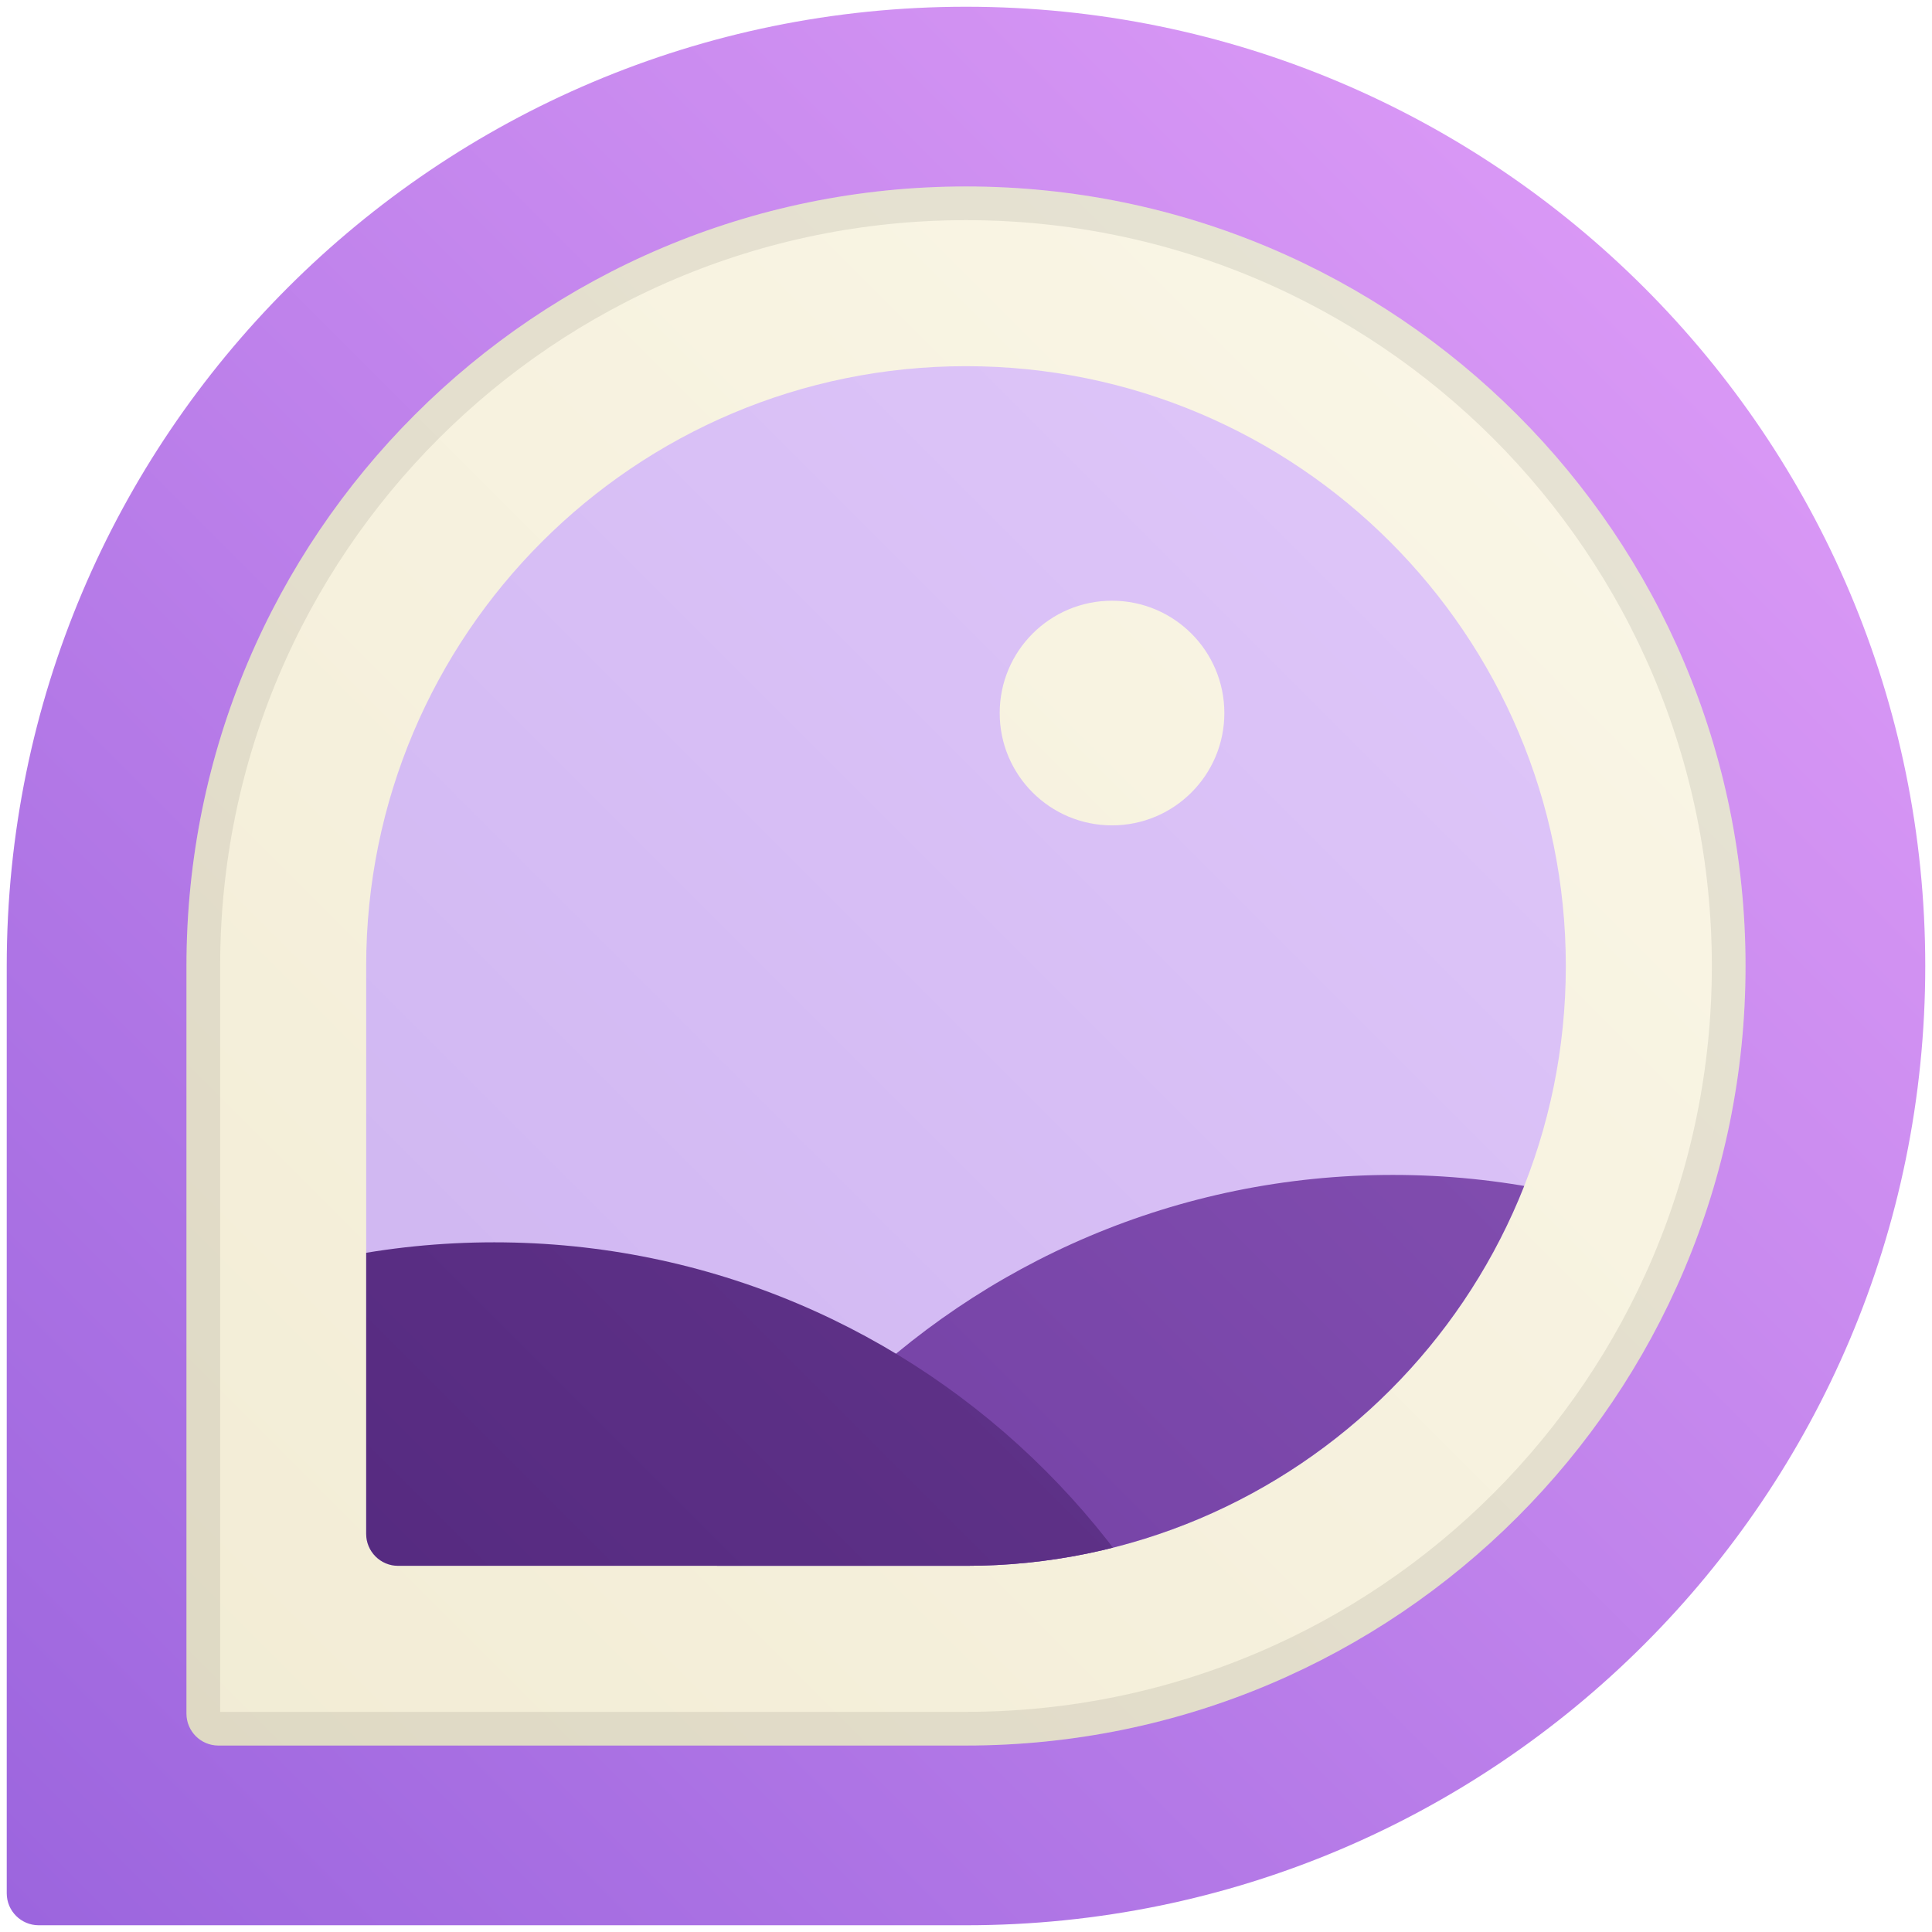
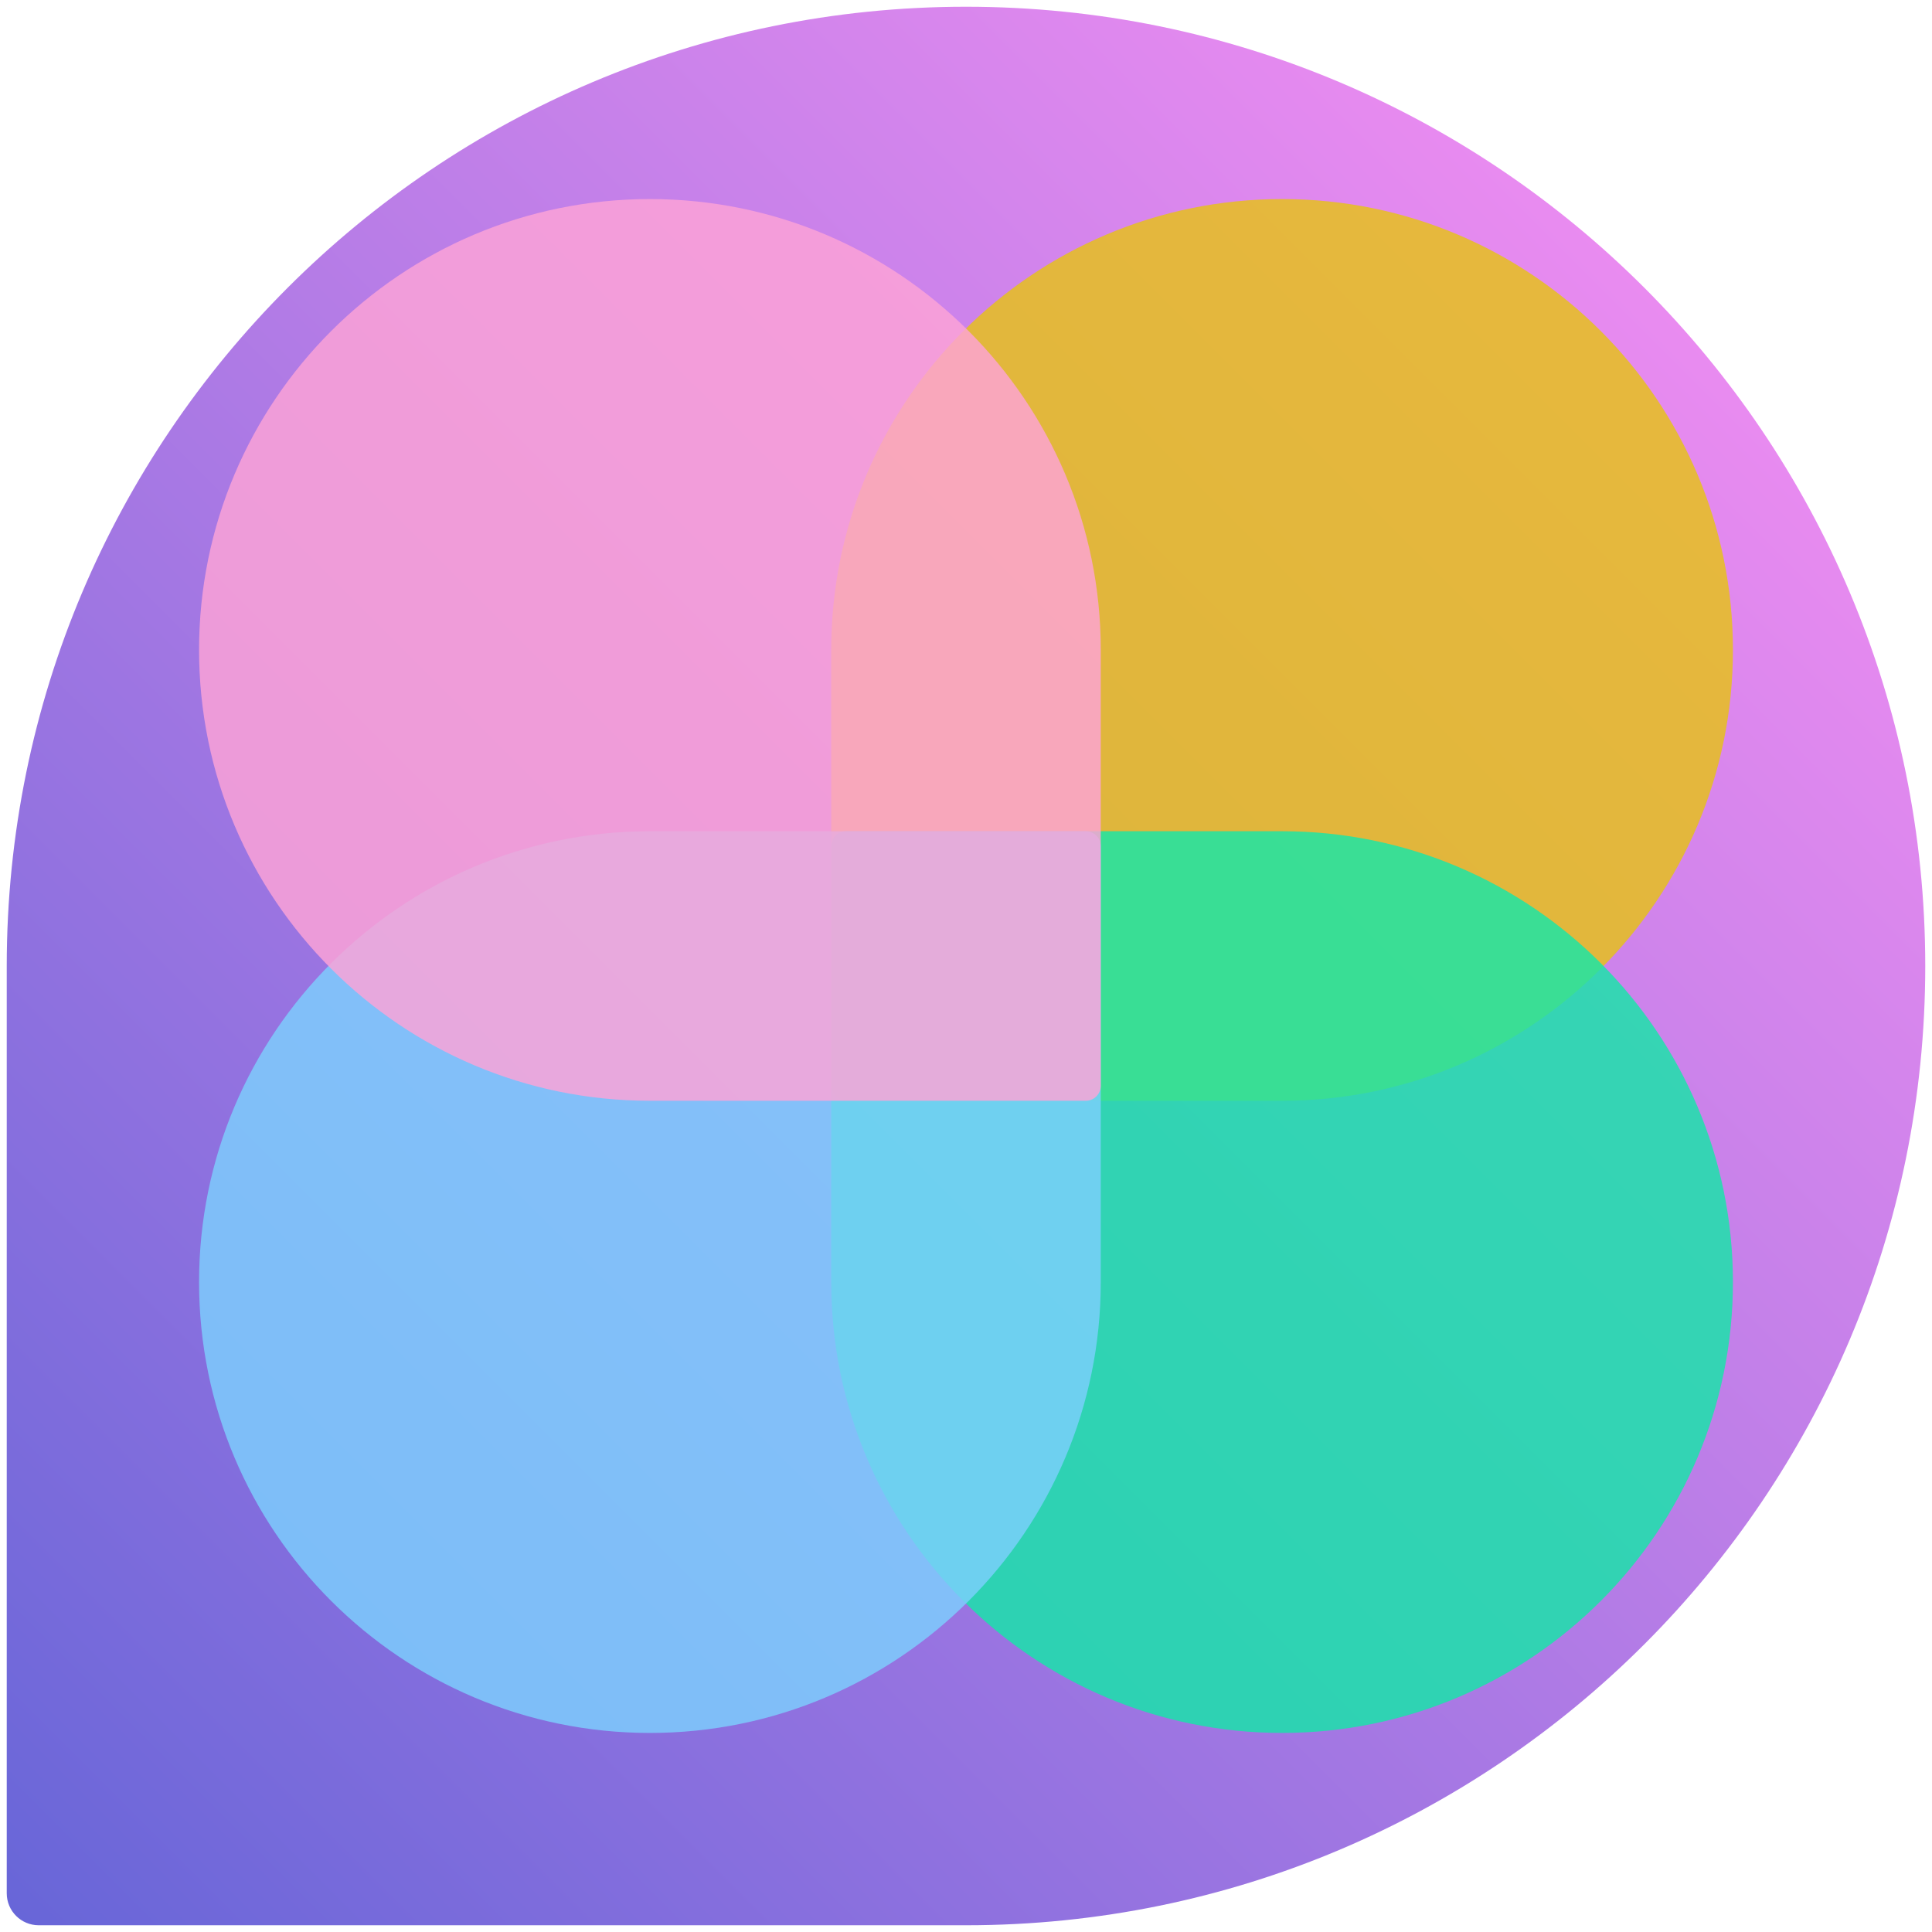
<svg xmlns="http://www.w3.org/2000/svg" width="86" height="86" viewBox="0 0 86 86">
  <defs>
-     <linearGradient id="gF" gradientUnits="userSpaceOnUse" x1="0.717" y1="85.283" x2="85.283" y2="0.717">
-       <stop offset="0" stop-color="#9C65DE" />
-       <stop offset="1" stop-color="#E3A0F9" />
+     <linearGradient id="gF" gradientUnits="userSpaceOnUse" x1="0.717" y1="85.283" x2="73.194" y2="12.806">
+       <stop offset="0" stop-color="#6866D8" />
+       <stop offset="1" stop-color="#E98BF0" />
    </linearGradient>
-     <linearGradient id="gD" gradientUnits="userSpaceOnUse" x1="0.717" y1="85.283" x2="85.283" y2="0.717">
-       <stop offset="0" stop-color="#68379D" />
-       <stop offset="1" stop-color="#915BBA" />
-     </linearGradient>
-     <linearGradient id="gE" gradientUnits="userSpaceOnUse" x1="0.717" y1="85.283" x2="85.283" y2="0.717">
-       <stop offset="0" stop-color="#4F257B" />
-       <stop offset="1" stop-color="#744399" />
-     </linearGradient>
-     <linearGradient id="gT" gradientUnits="userSpaceOnUse" x1="0.717" y1="85.283" x2="85.283" y2="0.717">
-       <stop offset="0" stop-color="#C9B0EE" />
-       <stop offset="1" stop-color="#E5CCFC" />
-     </linearGradient>
-     <linearGradient id="gC" gradientUnits="userSpaceOnUse" x1="0.717" y1="85.283" x2="85.283" y2="0.717">
-       <stop offset="0" stop-color="#F1EBD3" />
-       <stop offset="1" stop-color="#FCF8EA" />
-     </linearGradient>
-     <radialGradient id="gR" gradientUnits="userSpaceOnUse" cx="40" cy="40" r="24">
-       <stop offset="0" stop-color="#AF81D5" />
-       <stop offset="1" stop-color="#68379D" />
-     </radialGradient>
  </defs>
  <path d="M43.000,0.300 H43.000 A42.700,42.700 0 0 1 85.700,43.000 V43.000 A42.700,42.700 0 0 1 43.000,85.700 H1.723 A1.423,1.423 0 0 1 0.300,84.277 V43.000 A42.700,42.700 0 0 1 43.000,0.300 Z" fill="url(#gF)" />
-   <path d="M43.000,8.300 H43.000 A34.700,34.700 0 0 1 77.700,43.000 V43.000 A34.700,34.700 0 0 1 43.000,77.700 H9.723 A1.423,1.423 0 0 1 8.300,76.277 V43.000 A34.700,34.700 0 0 1 43.000,8.300 Z" fill="url(#gC)" />
-   <clipPath id="face">
-     <path d="M43.000,8.300 H43.000 A34.700,34.700 0 0 1 77.700,43.000 V43.000 A34.700,34.700 0 0 1 43.000,77.700 H9.723 A1.423,1.423 0 0 1 8.300,76.277 V43.000 A34.700,34.700 0 0 1 43.000,8.300 Z" />
-   </clipPath>
-   <path d="M43.000,8.300 H43.000 A34.700,34.700 0 0 1 77.700,43.000 V43.000 A34.700,34.700 0 0 1 43.000,77.700 H9.723 A1.423,1.423 0 0 1 8.300,76.277 V43.000 A34.700,34.700 0 0 1 43.000,8.300 Z" fill="none" stroke="#000000" stroke-opacity="0.08" stroke-width="3" clip-path="url(#face)" />
-   <path d="M43.000,16.300 H43.000 A26.700,26.700 0 0 1 69.700,43.000 V43.000 A26.700,26.700 0 0 1 43.000,69.700 H17.723 A1.423,1.423 0 0 1 16.300,68.277 V43.000 A26.700,26.700 0 0 1 43.000,16.300 Z" fill="url(#gT)" />
-   <clipPath id="p1">
-     <path d="M43.000,16.300 H43.000 A26.700,26.700 0 0 1 69.700,43.000 V43.000 A26.700,26.700 0 0 1 43.000,69.700 H17.723 A1.423,1.423 0 0 1 16.300,68.277 V43.000 A26.700,26.700 0 0 1 43.000,16.300 Z" />
-   </clipPath>
-   <path d="M27.3 87A34.7 34.7 0 0 1 96.7 87Z" fill="url(#gD)" clip-path="url(#p1)" />
-   <clipPath id="p2">
-     <path d="M43.000,16.300 H43.000 A26.700,26.700 0 0 1 69.700,43.000 V43.000 A26.700,26.700 0 0 1 43.000,69.700 H17.723 A1.423,1.423 0 0 1 16.300,68.277 V43.000 A26.700,26.700 0 0 1 43.000,16.300 Z" />
-   </clipPath>
-   <path d="M-12.7 90A34.7 34.7 0 0 1 56.7 90Z" fill="url(#gE)" clip-path="url(#p2)" />
-   <circle cx="49.50" cy="31.74" r="5" fill="url(#gC)" />
+   <g transform="rotate(0 43.0 43.0) translate(36.86 8.72) scale(0.47)">
+     <path d="M43.000,0.300 H43.000 A42.700,42.700 0 0 1 85.700,43.000 V43.000 A42.700,42.700 0 0 1 43.000,85.700 H1.723 A1.423,1.423 0 0 1 0.300,84.277 V43.000 A42.700,42.700 0 0 1 43.000,0.300 Z" fill="#E6C216" opacity="0.82" />
+   </g>
+   <g transform="rotate(90 43.0 43.0) translate(36.86 8.72) scale(0.47)">
+     <path d="M43.000,0.300 H43.000 A42.700,42.700 0 0 1 85.700,43.000 V43.000 A42.700,42.700 0 0 1 43.000,85.700 H1.723 A1.423,1.423 0 0 1 0.300,84.277 V43.000 A42.700,42.700 0 0 1 43.000,0.300 Z" fill="#15E6A8" opacity="0.82" />
+   </g>
+   <g transform="rotate(180 43.0 43.0) translate(36.86 8.72) scale(0.47)">
+     <path d="M43.000,0.300 H43.000 A42.700,42.700 0 0 1 85.700,43.000 V43.000 A42.700,42.700 0 0 1 43.000,85.700 H1.723 A1.423,1.423 0 0 1 0.300,84.277 V43.000 A42.700,42.700 0 0 1 43.000,0.300 Z" fill="#7CCFFE" opacity="0.82" />
+   </g>
+   <g transform="rotate(270 43.0 43.0) translate(36.86 8.72) scale(0.47)">
+     <path d="M43.000,0.300 H43.000 A42.700,42.700 0 0 1 85.700,43.000 V43.000 A42.700,42.700 0 0 1 43.000,85.700 H1.723 A1.423,1.423 0 0 1 0.300,84.277 V43.000 A42.700,42.700 0 0 1 43.000,0.300 Z" fill="#FEA3D7" opacity="0.82" />
+   </g>
</svg>
